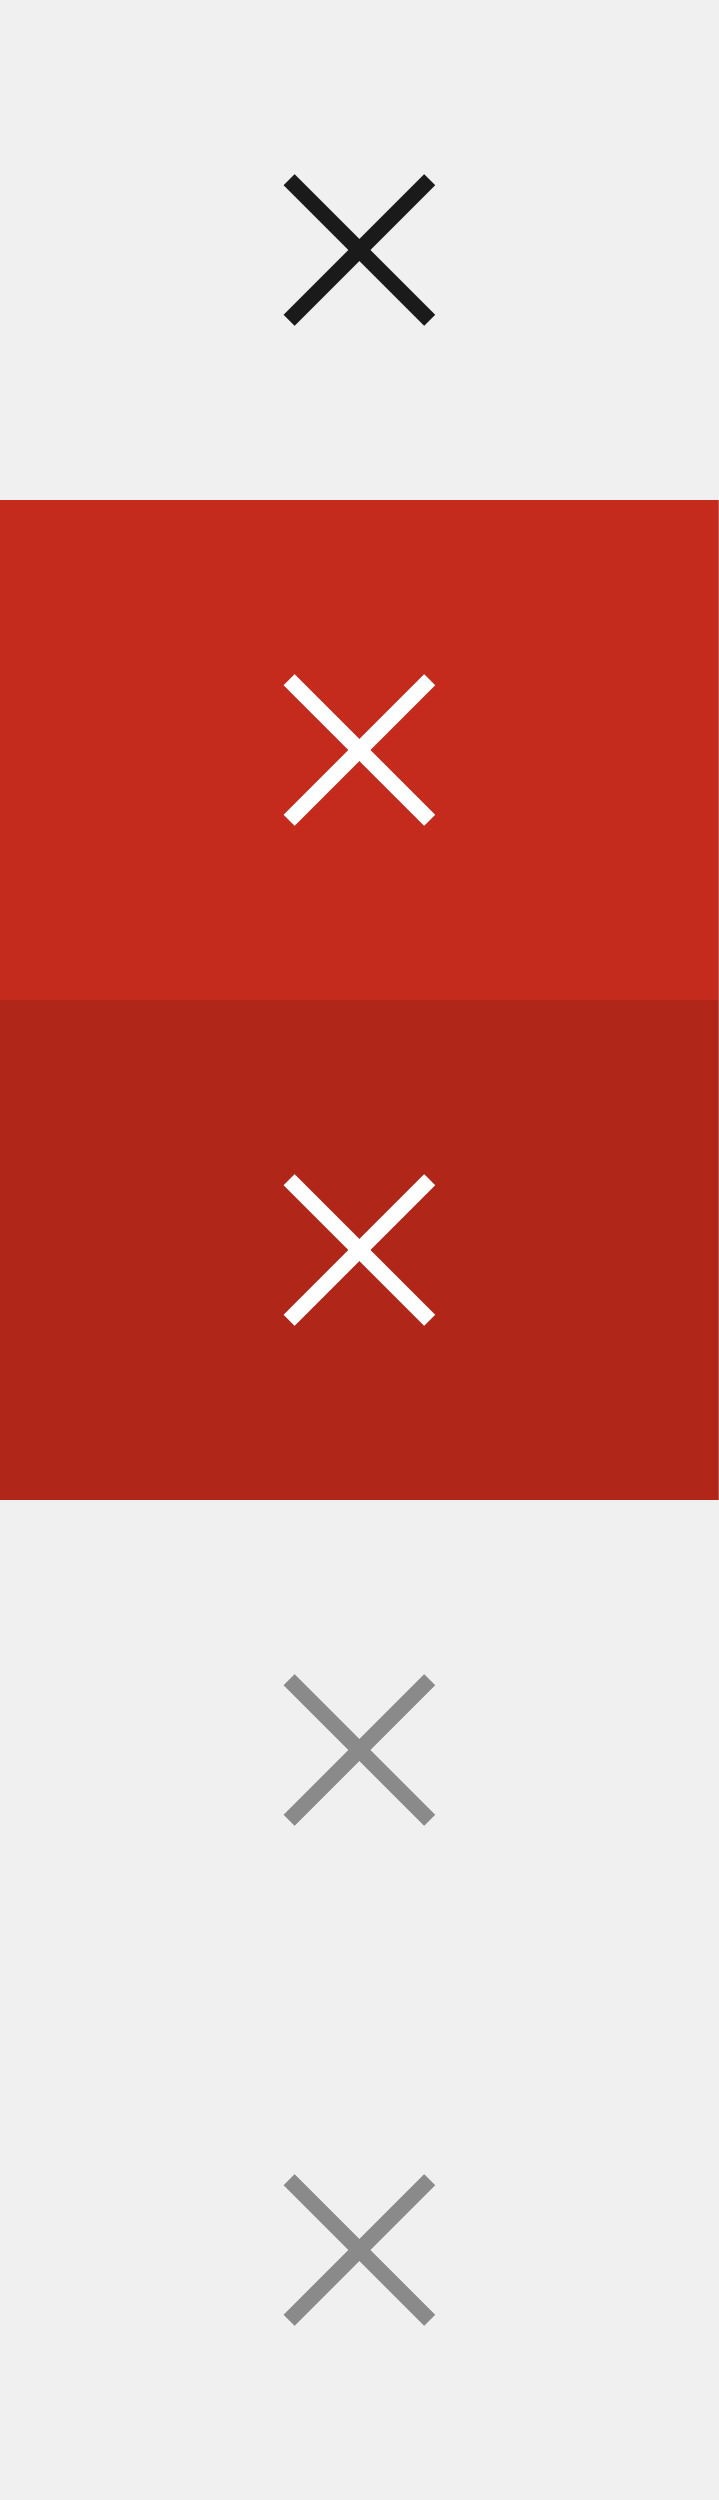
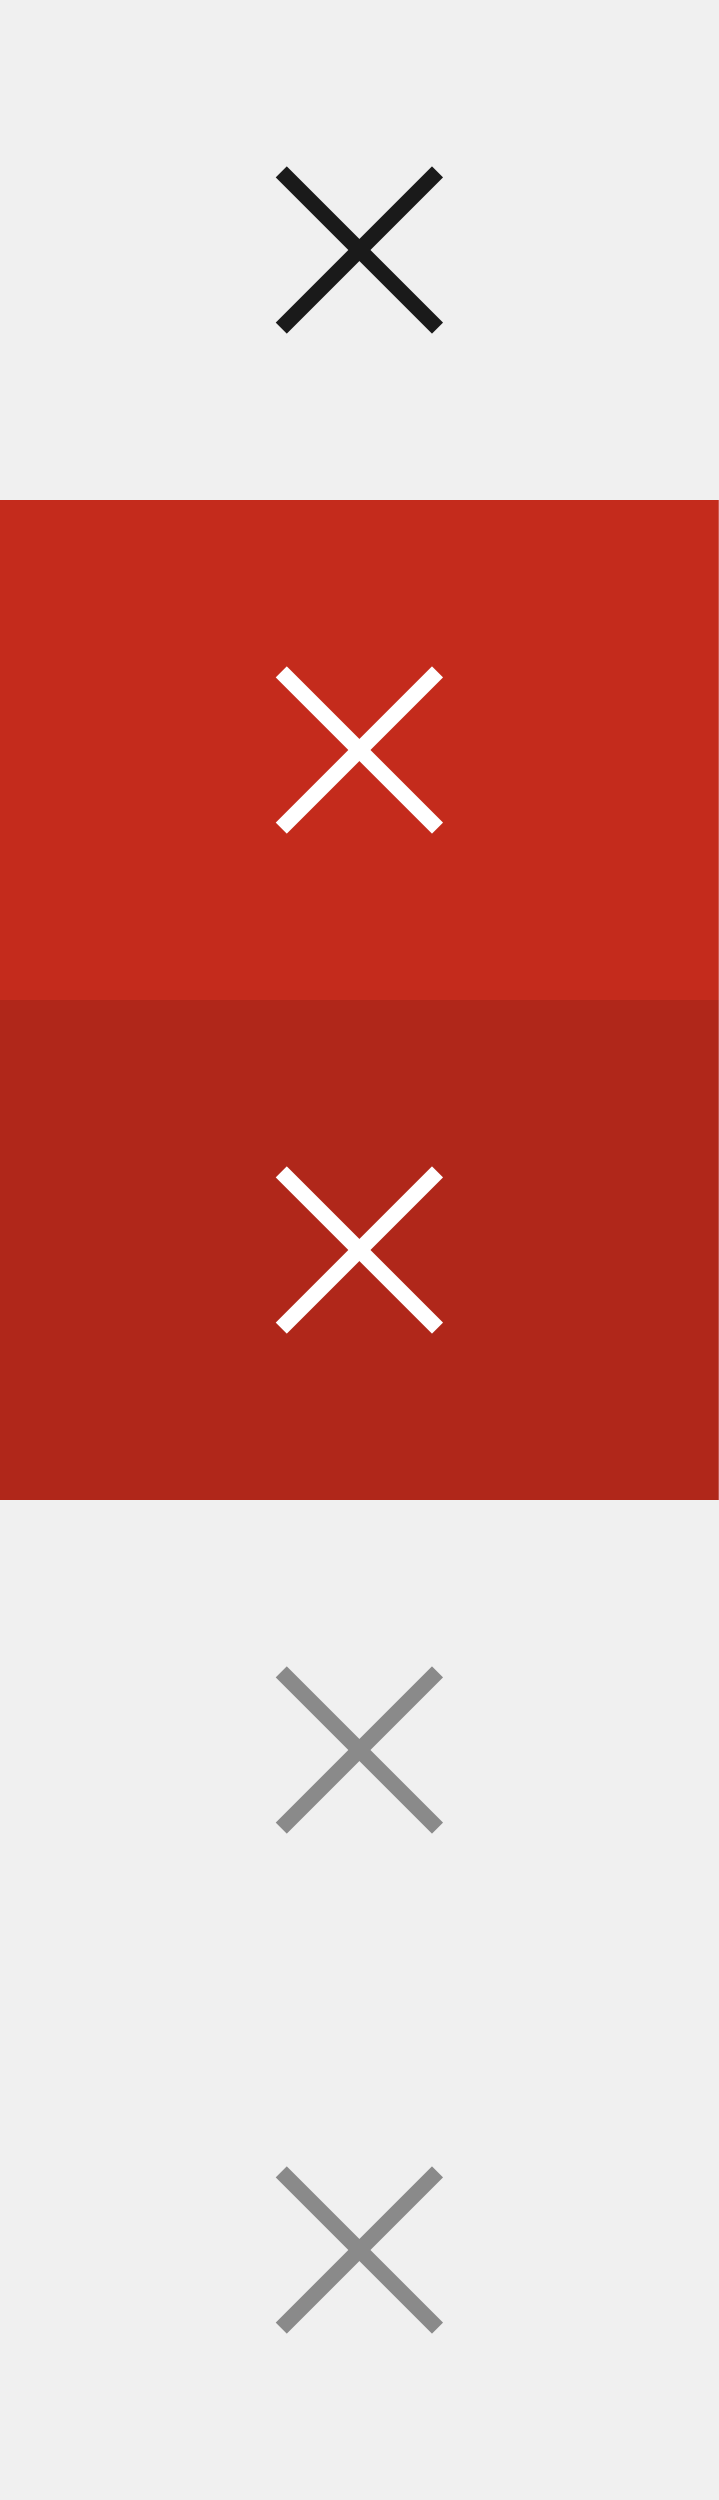
<svg xmlns="http://www.w3.org/2000/svg" width="46" height="160" viewBox="0 0 46 160">
  <g id="active-center" transform="translate(0,0)">
    <rect x="0" y="0" width="46" height="32" fill="#000000" fill-opacity="0" />
-     <line x1="18.5" y1="11.5" x2="27.5" y2="20.5" stroke="#1a1a1a" stroke-width="1" fill="none" stroke-linecap="butt" stroke-linejoin="miter" />
-     <line x1="27.5" y1="11.5" x2="18.5" y2="20.5" stroke="#1a1a1a" stroke-width="1" fill="none" stroke-linecap="butt" stroke-linejoin="miter" />
+     <line x1="18" y1="11" x2="28" y2="21" stroke="#1a1a1a" stroke-width="1" fill="none" stroke-linecap="butt" stroke-linejoin="miter" />
+     <line x1="28" y1="11" x2="18" y2="21" stroke="#1a1a1a" stroke-width="1" fill="none" stroke-linecap="butt" stroke-linejoin="miter" />
  </g>
  <g id="hover-center" transform="translate(0,32)">
    <rect x="0" y="0" width="46" height="32" fill="#000000" fill-opacity="0" />
    <rect x="0" y="0" width="46" height="32" fill="#c42b1c" />
-     <line x1="18.5" y1="11.5" x2="27.5" y2="20.5" stroke="#ffffff" stroke-width="1" fill="none" stroke-linecap="butt" stroke-linejoin="miter" />
-     <line x1="27.5" y1="11.5" x2="18.5" y2="20.5" stroke="#ffffff" stroke-width="1" fill="none" stroke-linecap="butt" stroke-linejoin="miter" />
+     <line x1="18" y1="11" x2="28" y2="21" stroke="#ffffff" stroke-width="1" fill="none" stroke-linecap="butt" stroke-linejoin="miter" />
+     <line x1="28" y1="11" x2="18" y2="21" stroke="#ffffff" stroke-width="1" fill="none" stroke-linecap="butt" stroke-linejoin="miter" />
  </g>
  <g id="pressed-center" transform="translate(0,64)">
    <rect x="0" y="0" width="46" height="32" fill="#000000" fill-opacity="0" />
    <rect x="0" y="0" width="46" height="32" fill="#b0271a" />
-     <line x1="18.5" y1="11.5" x2="27.5" y2="20.5" stroke="#ffffff" stroke-width="1" fill="none" stroke-linecap="butt" stroke-linejoin="miter" />
-     <line x1="27.5" y1="11.5" x2="18.5" y2="20.5" stroke="#ffffff" stroke-width="1" fill="none" stroke-linecap="butt" stroke-linejoin="miter" />
+     <line x1="18" y1="11" x2="28" y2="21" stroke="#ffffff" stroke-width="1" fill="none" stroke-linecap="butt" stroke-linejoin="miter" />
+     <line x1="28" y1="11" x2="18" y2="21" stroke="#ffffff" stroke-width="1" fill="none" stroke-linecap="butt" stroke-linejoin="miter" />
  </g>
  <g id="deactivated-center" transform="translate(0,96)">
    <rect x="0" y="0" width="46" height="32" fill="#000000" fill-opacity="0" />
-     <line x1="18.5" y1="11.5" x2="27.5" y2="20.5" stroke="#8a8a8a" stroke-width="1" fill="none" stroke-linecap="butt" stroke-linejoin="miter" />
-     <line x1="27.5" y1="11.5" x2="18.5" y2="20.5" stroke="#8a8a8a" stroke-width="1" fill="none" stroke-linecap="butt" stroke-linejoin="miter" />
+     <line x1="18" y1="11" x2="28" y2="21" stroke="#8a8a8a" stroke-width="1" fill="none" stroke-linecap="butt" stroke-linejoin="miter" />
+     <line x1="28" y1="11" x2="18" y2="21" stroke="#8a8a8a" stroke-width="1" fill="none" stroke-linecap="butt" stroke-linejoin="miter" />
  </g>
  <g id="inactive-center" transform="translate(0,128)">
    <rect x="0" y="0" width="46" height="32" fill="#000000" fill-opacity="0" />
-     <line x1="18.5" y1="11.5" x2="27.5" y2="20.5" stroke="#8a8a8a" stroke-width="1" fill="none" stroke-linecap="butt" stroke-linejoin="miter" />
-     <line x1="27.5" y1="11.5" x2="18.5" y2="20.5" stroke="#8a8a8a" stroke-width="1" fill="none" stroke-linecap="butt" stroke-linejoin="miter" />
+     <line x1="18" y1="11" x2="28" y2="21" stroke="#8a8a8a" stroke-width="1" fill="none" stroke-linecap="butt" stroke-linejoin="miter" />
+     <line x1="28" y1="11" x2="18" y2="21" stroke="#8a8a8a" stroke-width="1" fill="none" stroke-linecap="butt" stroke-linejoin="miter" />
  </g>
</svg>
